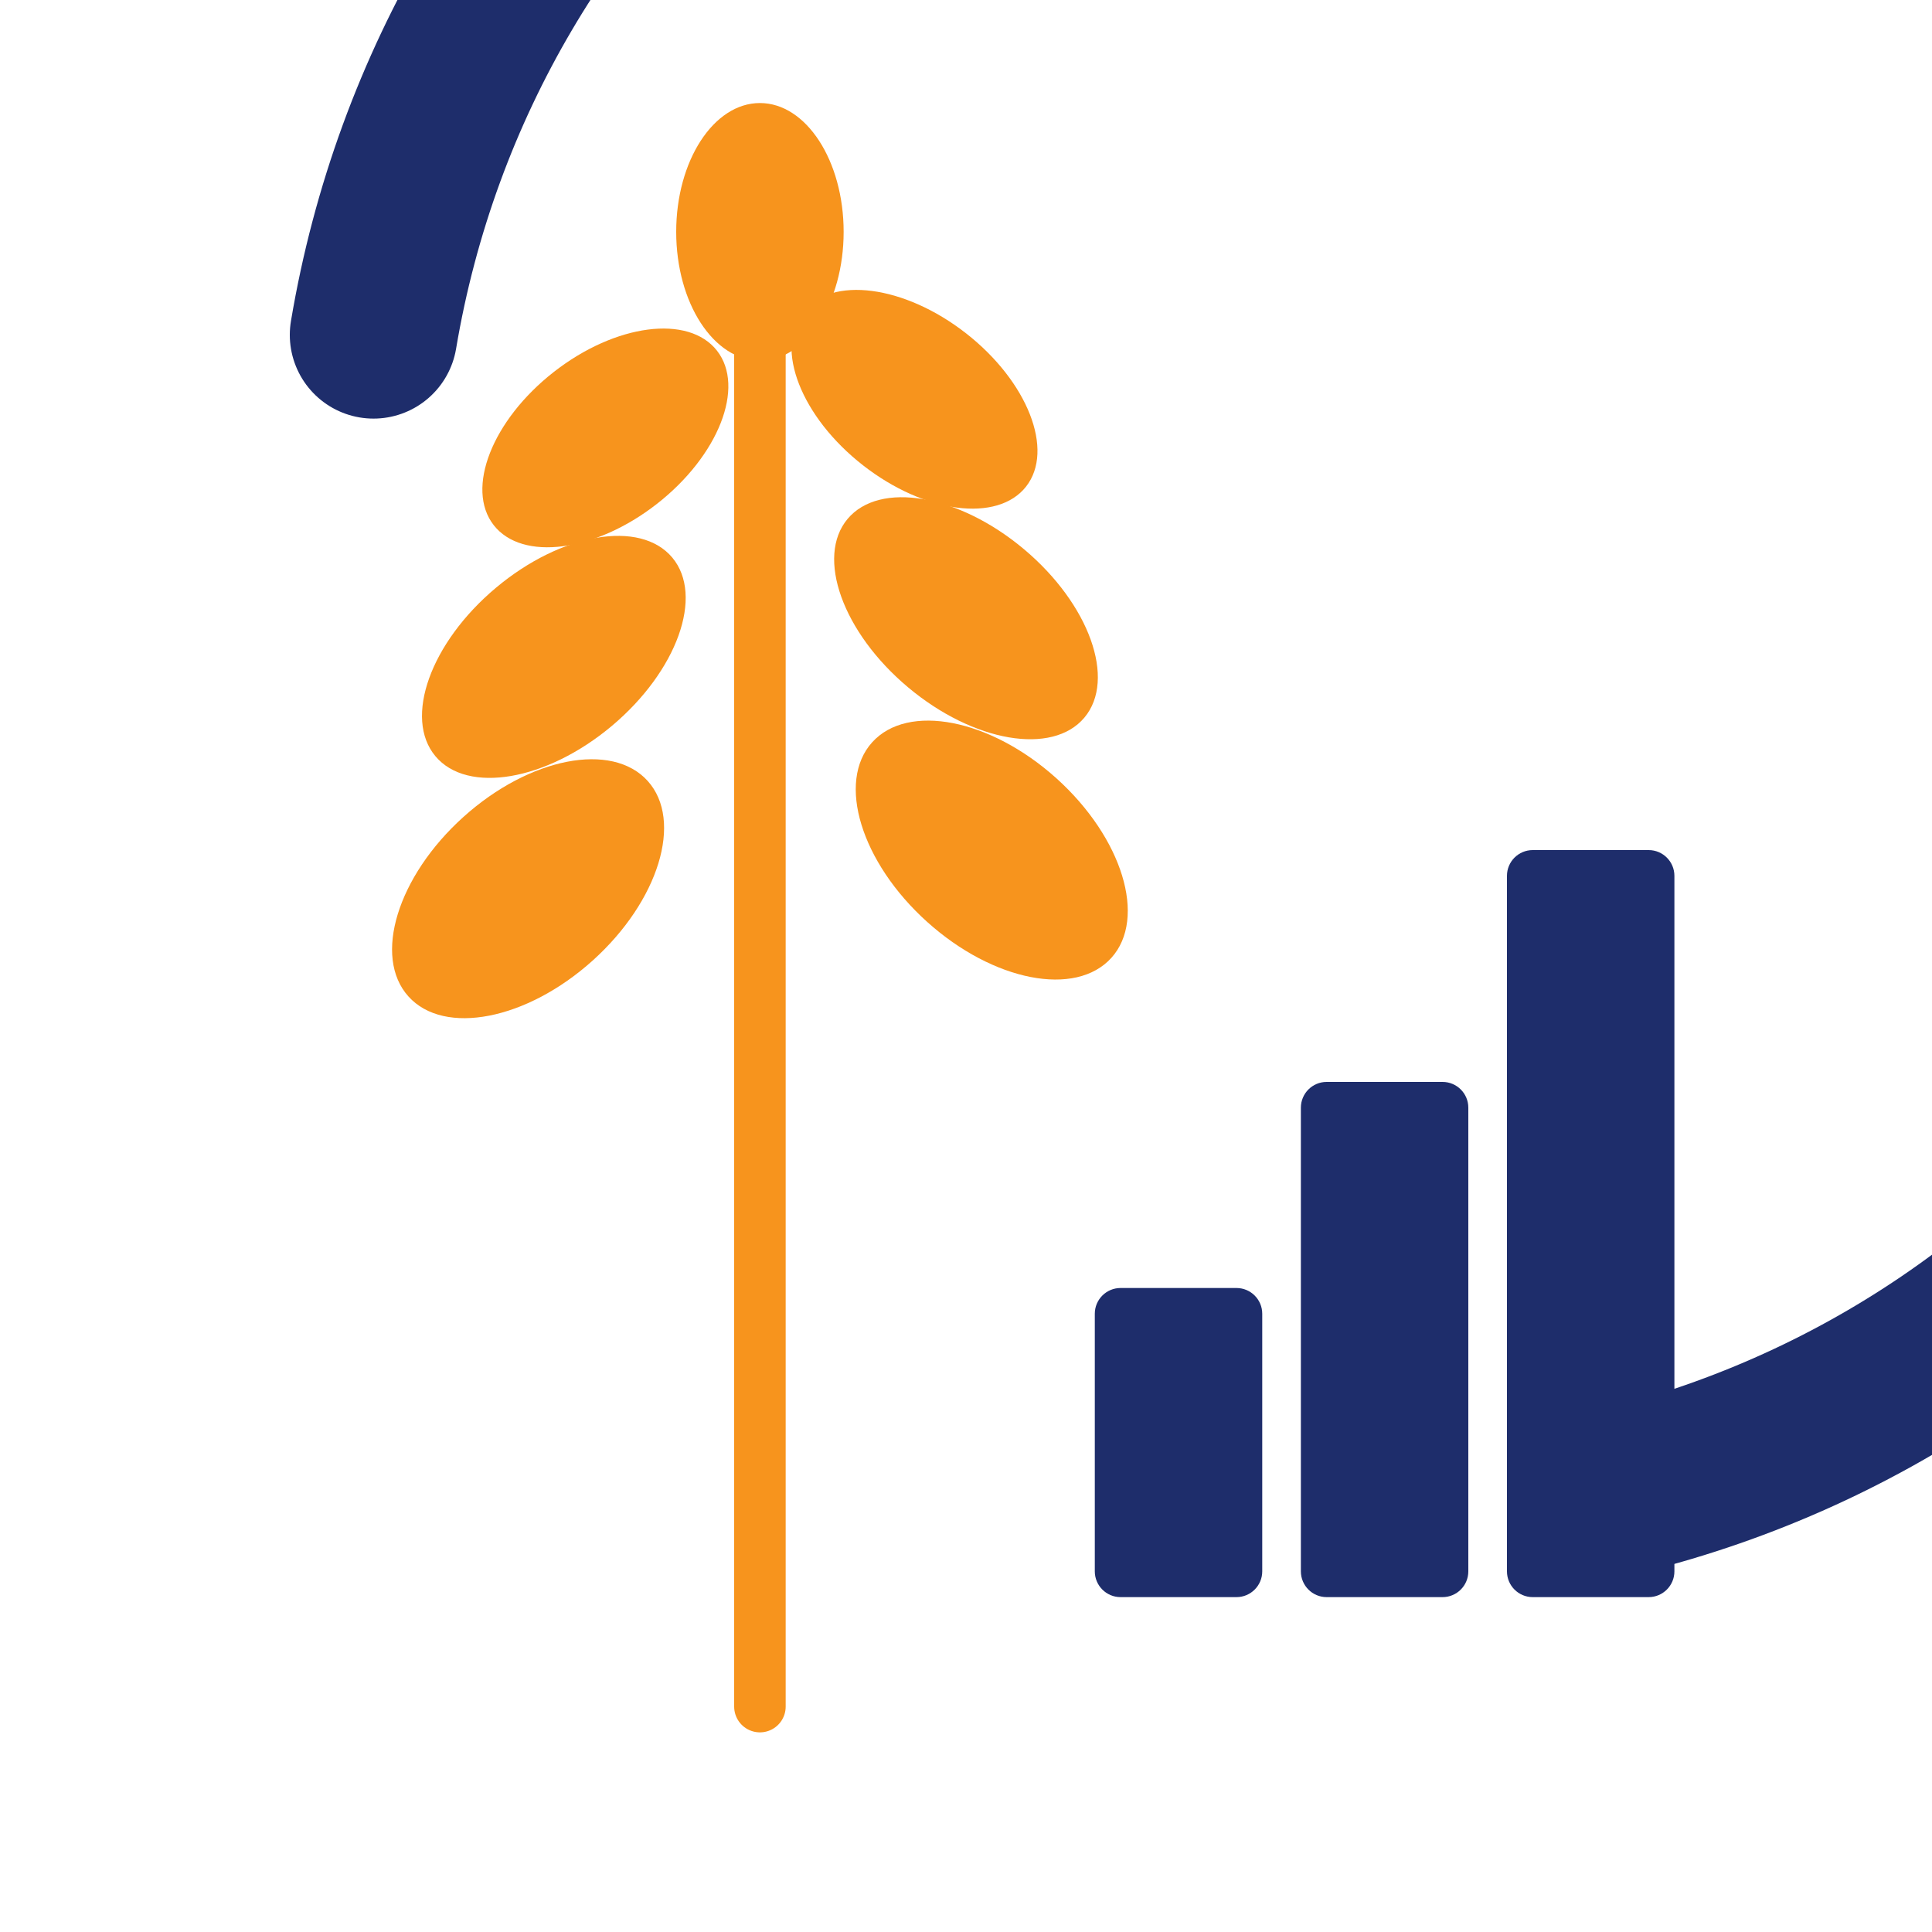
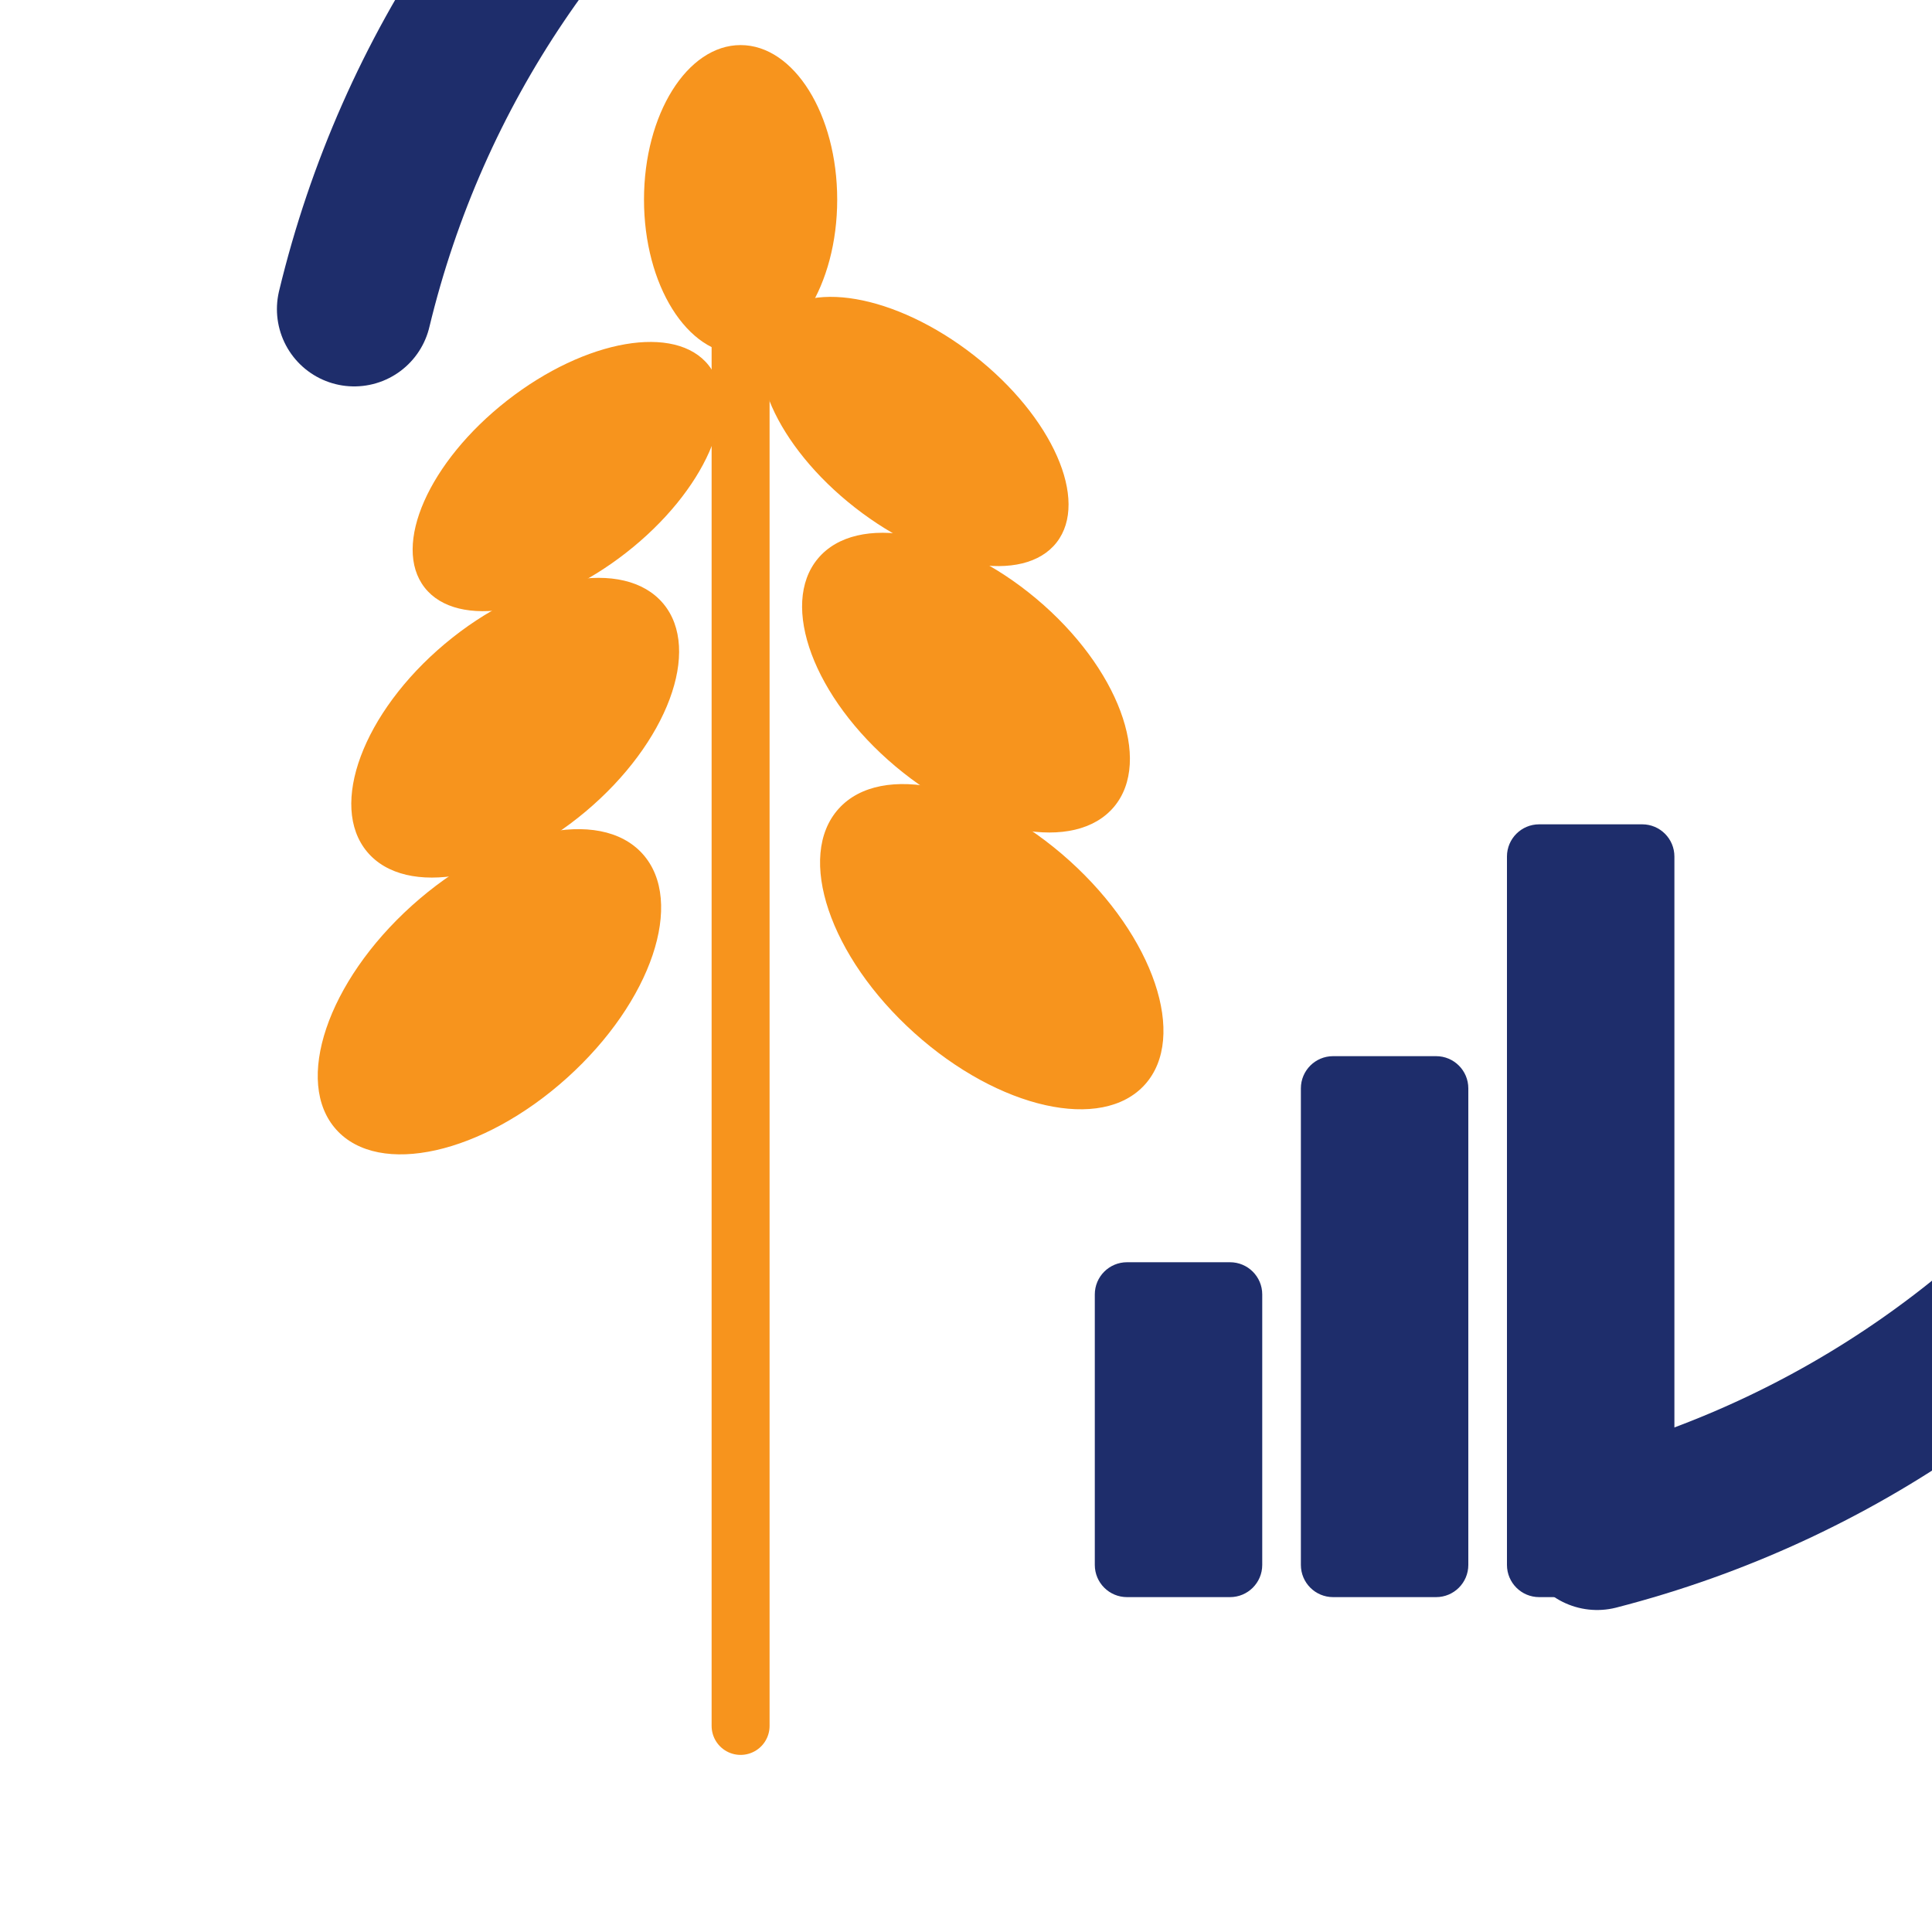
<svg xmlns="http://www.w3.org/2000/svg" viewBox="0 0 300 300">
-   <path d="M 58 52 A 158 158 0 1 1 250 232" fill="none" stroke="#1e2d6b" stroke-width="26" stroke-linecap="round" />
-   <line x1="118" y1="265" x2="118" y2="44" stroke="#f7941d" stroke-width="8" stroke-linecap="round" />
-   <ellipse cx="118" cy="36" rx="13" ry="20" fill="#f7941d" />
-   <ellipse cx="94" cy="68" rx="22" ry="13" fill="#f7941d" transform="rotate(-38 94 68)" />
-   <ellipse cx="142" cy="62" rx="22" ry="13" fill="#f7941d" transform="rotate(38 142 62)" />
-   <ellipse cx="86" cy="102" rx="24" ry="14" fill="#f7941d" transform="rotate(-40 86 102)" />
-   <ellipse cx="150" cy="96" rx="24" ry="14" fill="#f7941d" transform="rotate(40 150 96)" />
-   <ellipse cx="82" cy="138" rx="25" ry="15" fill="#f7941d" transform="rotate(-42 82 138)" />
-   <ellipse cx="154" cy="132" rx="25" ry="15" fill="#f7941d" transform="rotate(42 154 132)" />
-   <rect x="170" y="200" width="26" height="48" rx="4" fill="#1e2d6b" />
-   <rect x="202" y="168" width="26" height="80" rx="4" fill="#1e2d6b" />
-   <rect x="234" y="132" width="26" height="116" rx="4" fill="#1e2d6b" />
+   <path d="M 55 48 A 158 158 0 1 1 248 238" fill="none" stroke="#1e2d6b" stroke-width="24" stroke-linecap="round" />
+   <line x1="115" y1="268" x2="115" y2="42" stroke="#f7941d" stroke-width="9" stroke-linecap="round" />
+   <ellipse cx="115" cy="31" rx="15" ry="24" fill="#f7941d" />
+   <ellipse cx="88" cy="74" rx="28" ry="15" fill="#f7941d" transform="rotate(-38 88 74)" />
+   <ellipse cx="142" cy="67" rx="28" ry="15" fill="#f7941d" transform="rotate(38 142 67)" />
+   <ellipse cx="80" cy="113" rx="30" ry="17" fill="#f7941d" transform="rotate(-40 80 113)" />
+   <ellipse cx="150" cy="106" rx="30" ry="17" fill="#f7941d" transform="rotate(40 150 106)" />
+   <ellipse cx="76" cy="154" rx="32" ry="18" fill="#f7941d" transform="rotate(-42 76 154)" />
+   <ellipse cx="154" cy="147" rx="32" ry="18" fill="#f7941d" transform="rotate(42 154 147)" />
+   <rect x="170" y="196" width="26" height="52" rx="5" fill="#1e2d6b" />
+   <rect x="202" y="164" width="26" height="84" rx="5" fill="#1e2d6b" />
+   <rect x="234" y="128" width="26" height="120" rx="5" fill="#1e2d6b" />
</svg>
